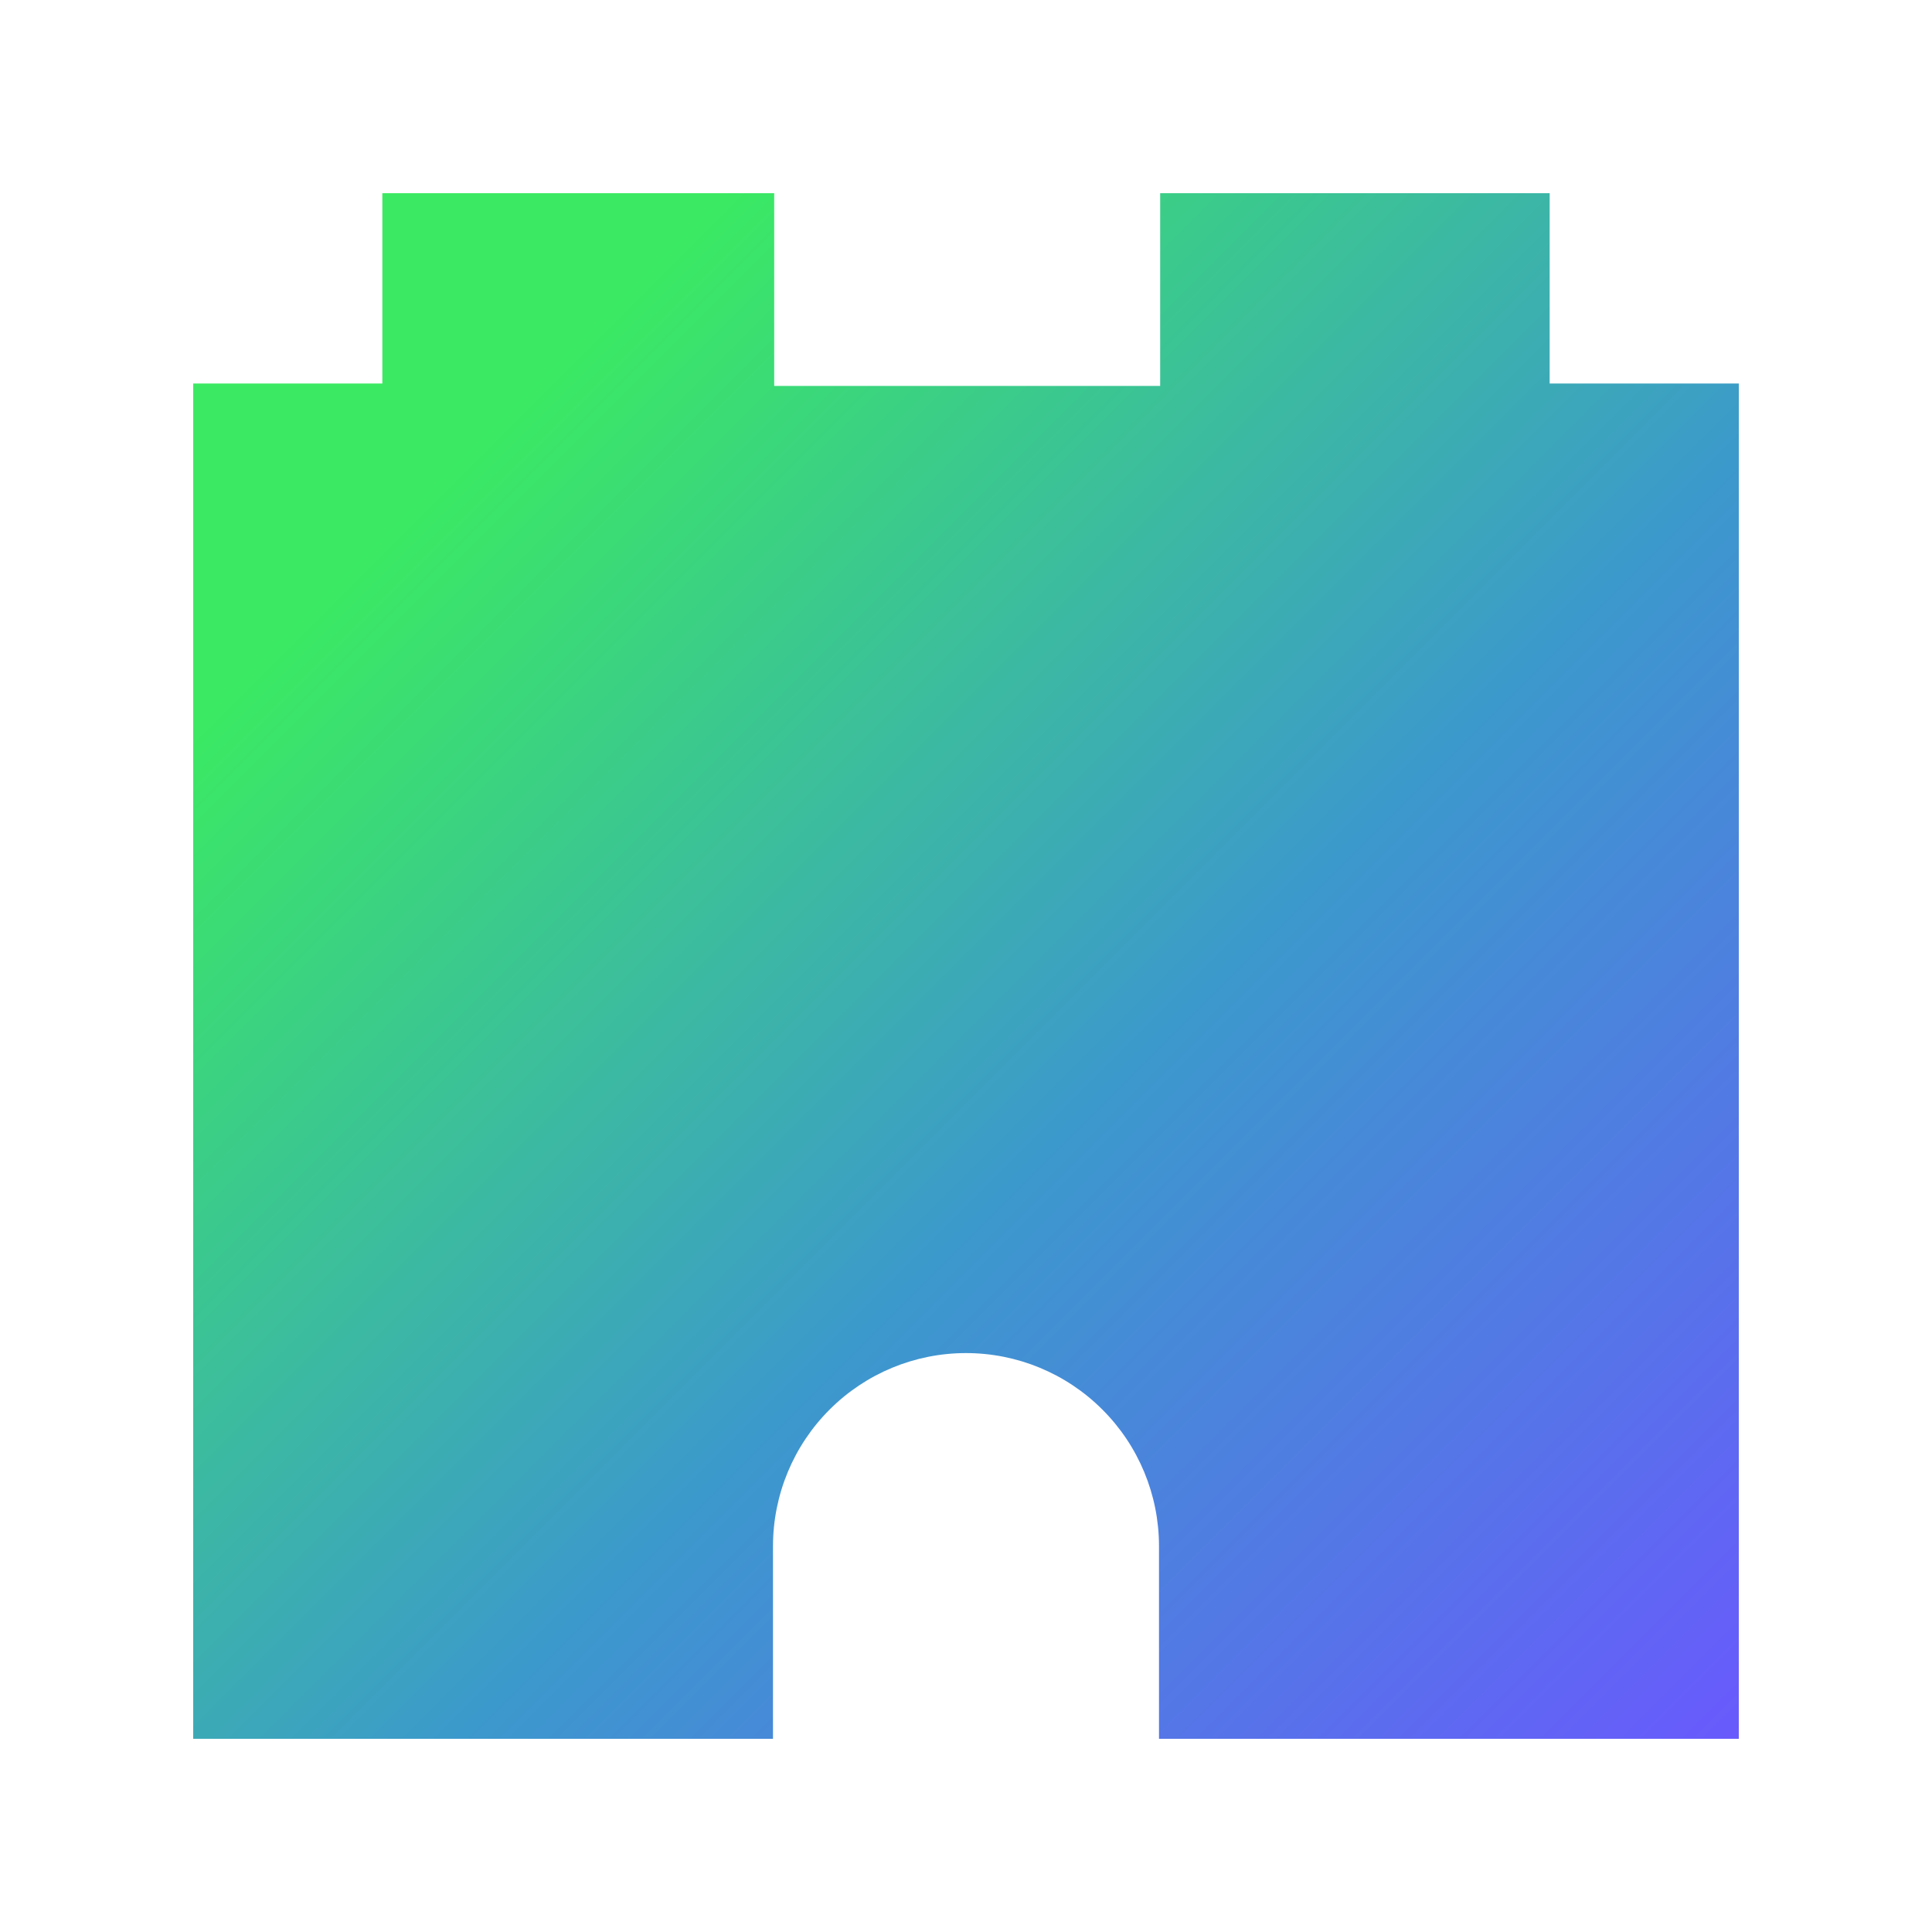
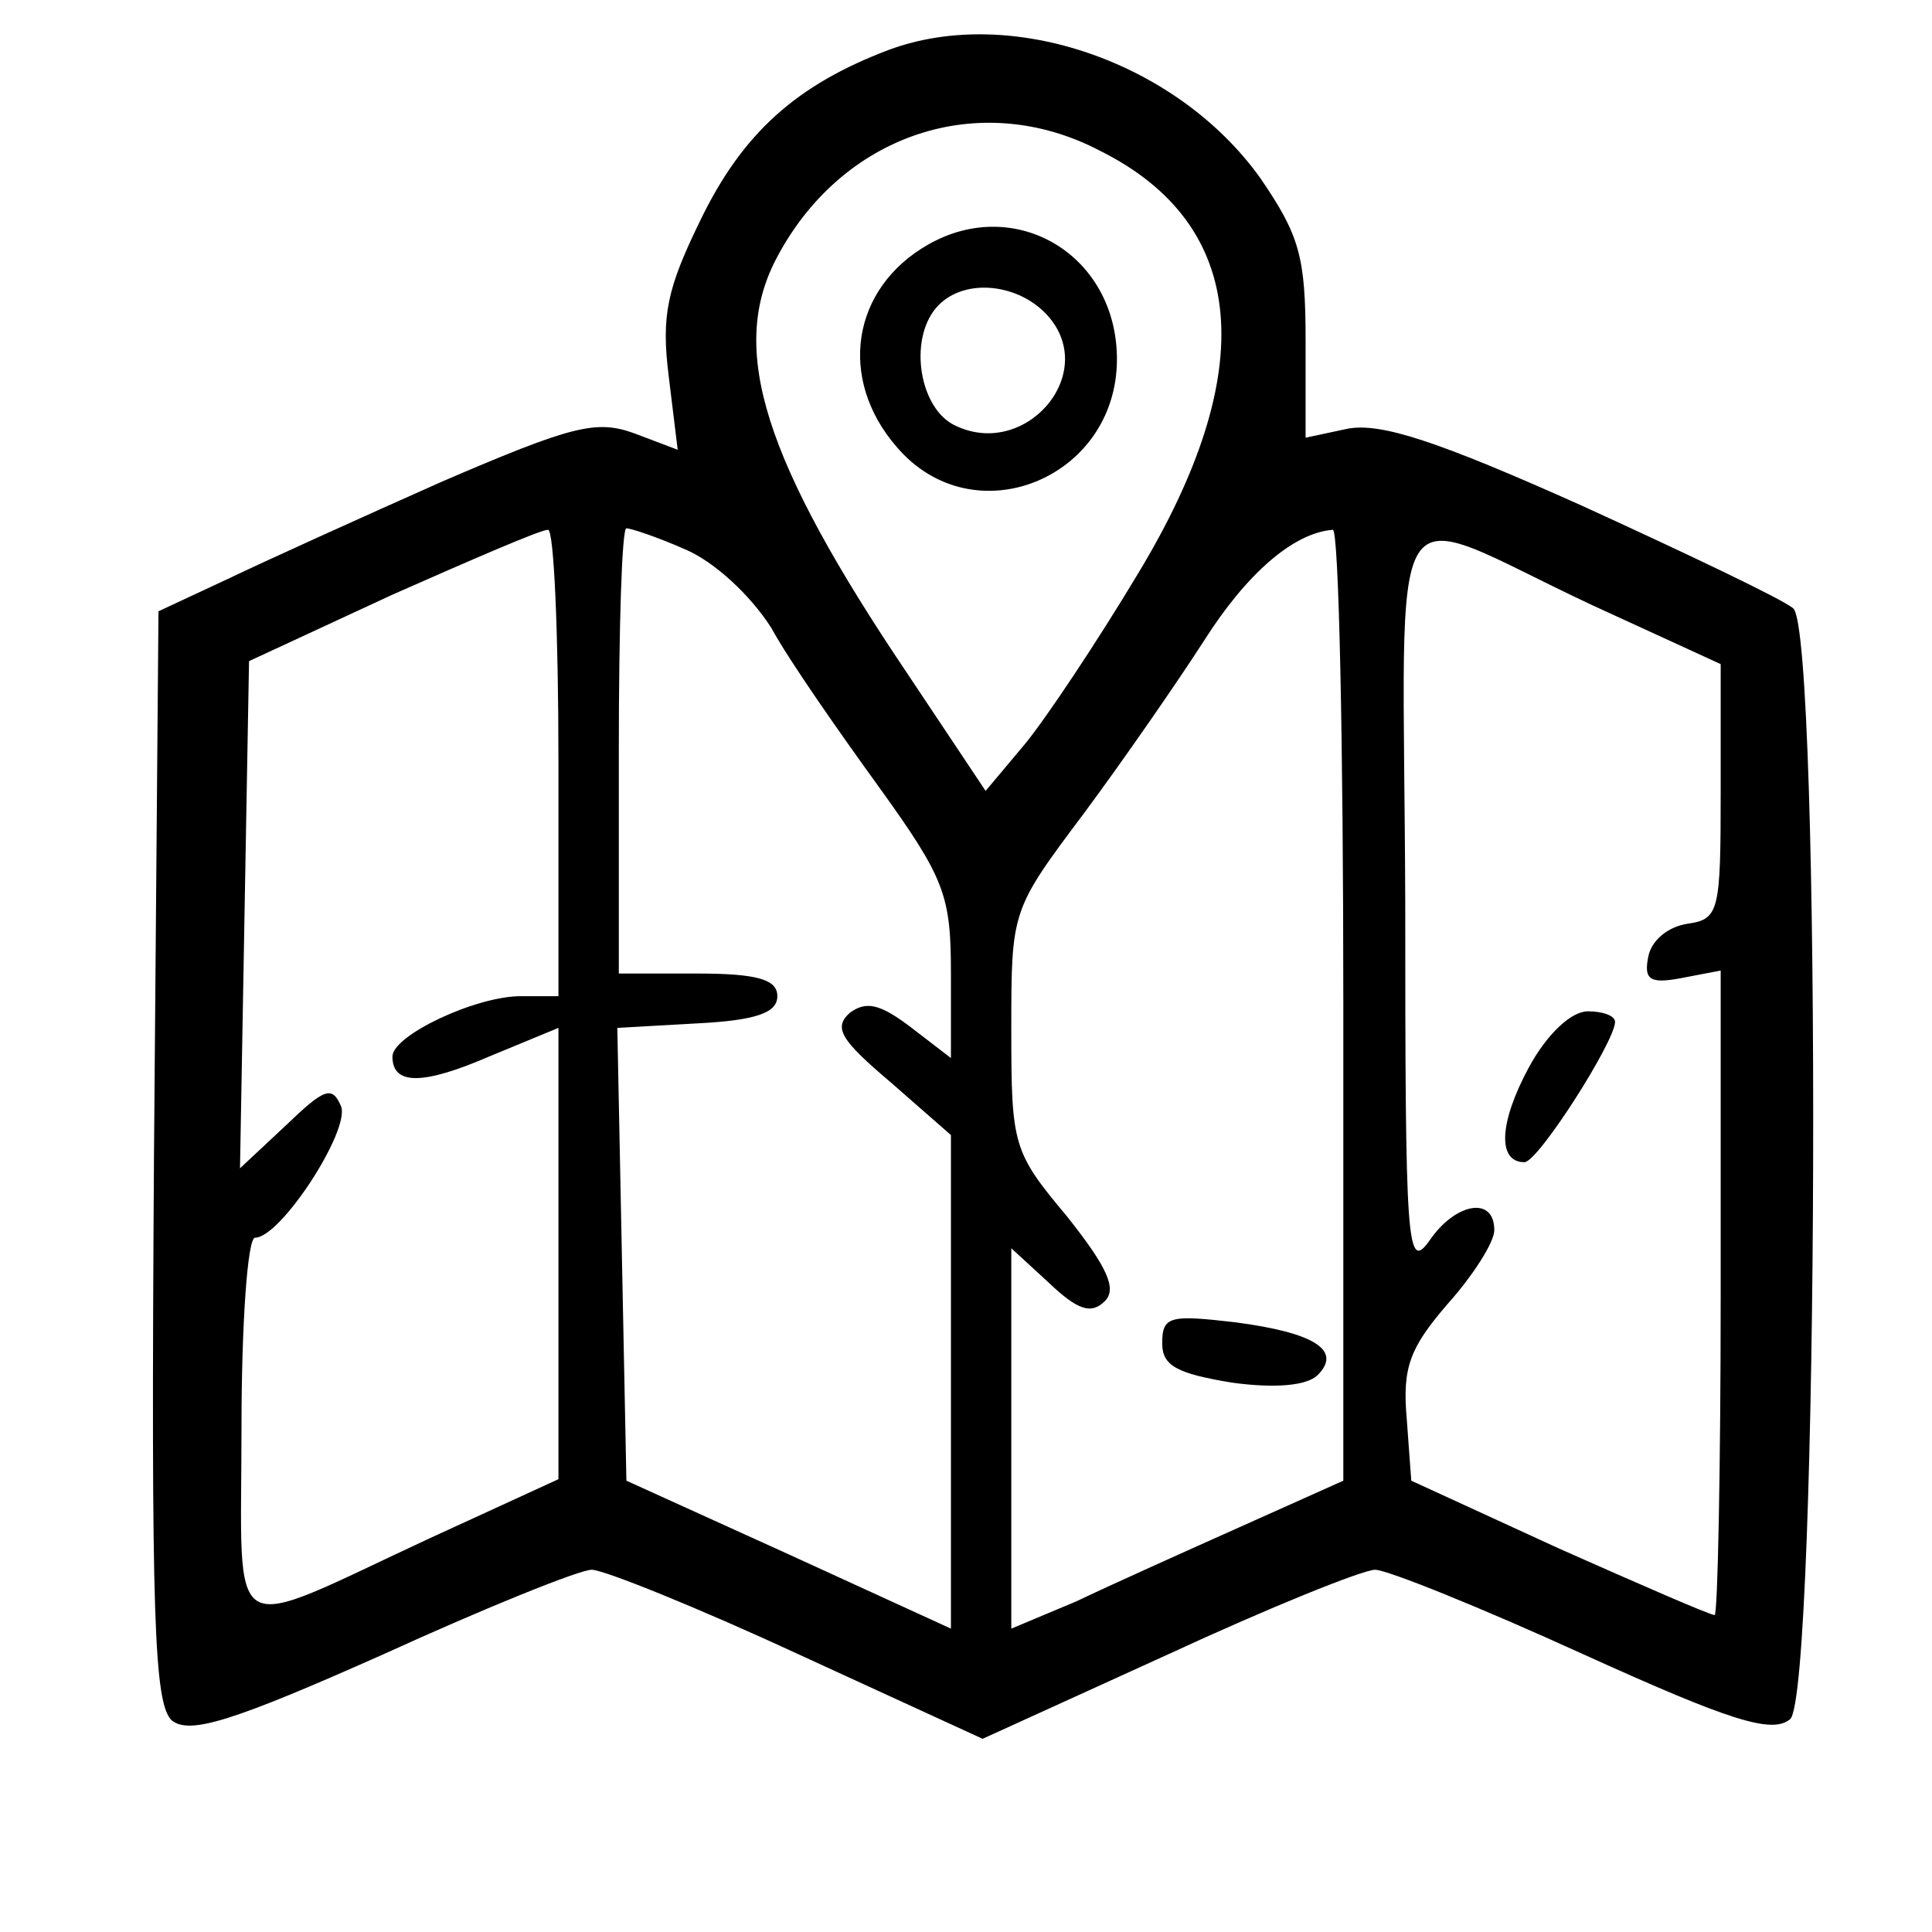
- <svg xmlns="http://www.w3.org/2000/svg" width="40" height="40" viewBox="0 0 40 40" fill="none">
-   <path d="M32.084 7.94V4H24.02V7.99H16.029V4H7.916V7.94H4V36H16.004V32.005C16.006 30.946 16.427 29.931 17.177 29.183C17.926 28.434 18.941 28.014 20 28.014C21.059 28.014 22.074 28.434 22.823 29.183C23.573 29.931 23.994 30.946 23.996 32.005V36H36V7.94H32.084Z" fill="url(#paint0_linear)" />
-   <defs>
-     <linearGradient id="paint0_linear" x1="2.942" y1="4.9" x2="37.777" y2="39.734" gradientUnits="userSpaceOnUse">
-       <stop offset="0.159" stop-color="#3BEA62" />
-       <stop offset="0.54" stop-color="#3C99CC" />
-       <stop offset="0.937" stop-color="#6B57FF" />
-     </linearGradient>
-   </defs>
+ <svg xmlns="http://www.w3.org/2000/svg" width="40px" height="40px" viewBox="0 0 40 40" version="1.1">
+   <g id="surface1">
+     <path style=" stroke:none;fill-rule:nonzero;fill:rgb(0%,0%,0%);fill-opacity:1;" d="M 18.406 1.031 C 16.5 1.75 15.375 2.75 14.5 4.562 C 13.812 5.969 13.688 6.531 13.844 7.781 L 14.031 9.312 L 13.125 8.969 C 12.344 8.688 11.844 8.812 9.156 9.969 C 7.469 10.719 5.469 11.625 4.688 12 L 3.281 12.656 L 3.188 23.938 C 3.125 33.562 3.188 35.281 3.562 35.625 C 3.938 35.906 4.781 35.656 7.938 34.25 C 10.062 33.281 12 32.5 12.25 32.5 C 12.5 32.5 14.438 33.281 16.531 34.25 L 20.344 36 L 24.188 34.25 C 26.281 33.281 28.219 32.5 28.469 32.5 C 28.719 32.5 30.656 33.281 32.781 34.25 C 35.812 35.625 36.688 35.906 37.062 35.594 C 37.656 35.094 37.719 13.062 37.125 12.594 C 36.906 12.406 34.938 11.469 32.75 10.469 C 29.75 9.125 28.594 8.75 27.906 8.875 L 27.031 9.062 L 27.031 7.062 C 27.031 5.312 26.906 4.875 26.094 3.688 C 24.375 1.281 20.938 0.094 18.406 1.031 Z M 22.781 3.125 C 25.844 4.656 26.094 7.688 23.562 11.875 C 22.719 13.281 21.656 14.875 21.219 15.406 L 20.406 16.375 L 18.781 13.938 C 15.812 9.531 15.094 7.25 16.062 5.375 C 17.406 2.781 20.281 1.812 22.781 3.125 Z M 11.562 15.781 L 11.562 20.625 L 10.781 20.625 C 9.844 20.625 8.125 21.438 8.125 21.875 C 8.125 22.469 8.75 22.469 10.125 21.875 L 11.562 21.281 L 11.562 30.625 L 8.906 31.844 C 4.594 33.844 5 34.094 5 29.562 C 5 27.406 5.125 25.625 5.281 25.625 C 5.812 25.625 7.25 23.406 7.062 22.906 C 6.875 22.469 6.719 22.531 5.906 23.312 L 4.969 24.188 L 5.156 13.688 L 8.125 12.312 C 9.75 11.594 11.188 10.969 11.344 10.969 C 11.469 10.938 11.562 13.125 11.562 15.781 Z M 14.188 11.375 C 14.781 11.625 15.531 12.312 15.969 13 C 16.344 13.688 17.375 15.156 18.188 16.281 C 19.562 18.188 19.688 18.531 19.688 20.156 L 19.688 21.906 L 18.875 21.281 C 18.219 20.781 17.938 20.719 17.594 20.969 C 17.25 21.281 17.406 21.531 18.438 22.406 L 19.688 23.5 L 19.688 33.719 L 16.344 32.188 L 12.969 30.656 L 12.781 21.281 L 14.438 21.188 C 15.656 21.125 16.094 20.969 16.094 20.625 C 16.094 20.281 15.688 20.156 14.438 20.156 L 12.812 20.156 L 12.812 15.531 C 12.812 13 12.875 10.938 12.969 10.938 C 13.062 10.938 13.625 11.125 14.188 11.375 Z M 27.812 20.781 L 27.812 30.656 L 25.719 31.594 C 24.531 32.125 23 32.812 22.281 33.156 L 20.938 33.719 L 20.938 25.844 L 21.719 26.562 C 22.312 27.125 22.594 27.219 22.875 26.938 C 23.125 26.688 22.938 26.25 22.094 25.188 C 20.969 23.844 20.938 23.719 20.938 21.312 C 20.938 18.844 20.938 18.844 22.438 16.844 C 23.25 15.75 24.375 14.125 24.938 13.25 C 25.812 11.875 26.781 11.031 27.594 10.969 C 27.719 10.938 27.812 15.375 27.812 20.781 Z M 32.969 12.531 L 35.625 13.75 L 35.625 16.375 C 35.625 18.875 35.594 19.031 34.938 19.125 C 34.531 19.188 34.188 19.469 34.125 19.812 C 34.031 20.281 34.156 20.375 34.812 20.25 L 35.625 20.094 L 35.625 26.75 C 35.625 30.438 35.562 33.438 35.5 33.438 C 35.406 33.438 33.969 32.812 32.281 32.062 L 29.219 30.656 L 29.125 29.375 C 29.031 28.312 29.188 27.906 29.969 27 C 30.5 26.406 30.938 25.719 30.938 25.469 C 30.938 24.75 30.125 24.906 29.594 25.688 C 29.125 26.344 29.094 25.781 29.094 18.656 C 29.062 9.688 28.562 10.469 32.969 12.531 Z M 32.969 12.531 " />
+     <path style=" stroke:none;fill-rule:nonzero;fill:rgb(0%,0%,0%);fill-opacity:1;" d="M 19.219 5.062 C 17.625 5.969 17.344 7.844 18.562 9.25 C 20.156 11.125 23.125 9.906 23.125 7.438 C 23.125 5.281 21.031 4.031 19.219 5.062 Z M 21.688 6.531 C 22.781 7.75 21.188 9.562 19.719 8.781 C 19 8.375 18.812 6.938 19.438 6.312 C 20 5.75 21.094 5.875 21.688 6.531 Z M 21.688 6.531 " />
+     <path style=" stroke:none;fill-rule:nonzero;fill:rgb(0%,0%,0%);fill-opacity:1;" d="M 24.062 27.812 C 24.062 28.281 24.375 28.438 25.5 28.625 C 26.406 28.75 27.062 28.688 27.281 28.469 C 27.781 27.969 27.25 27.594 25.562 27.375 C 24.219 27.219 24.062 27.25 24.062 27.812 Z M 24.062 27.812 " />
+     <path style=" stroke:none;fill-rule:nonzero;fill:rgb(0%,0%,0%);fill-opacity:1;" d="M 31.656 22.094 C 31.031 23.25 31 24.062 31.562 24.062 C 31.844 24.062 33.438 21.562 33.438 21.156 C 33.438 21.031 33.188 20.938 32.875 20.938 C 32.531 20.938 32.031 21.406 31.656 22.094 Z M 31.656 22.094 " />
+   </g>
</svg>
